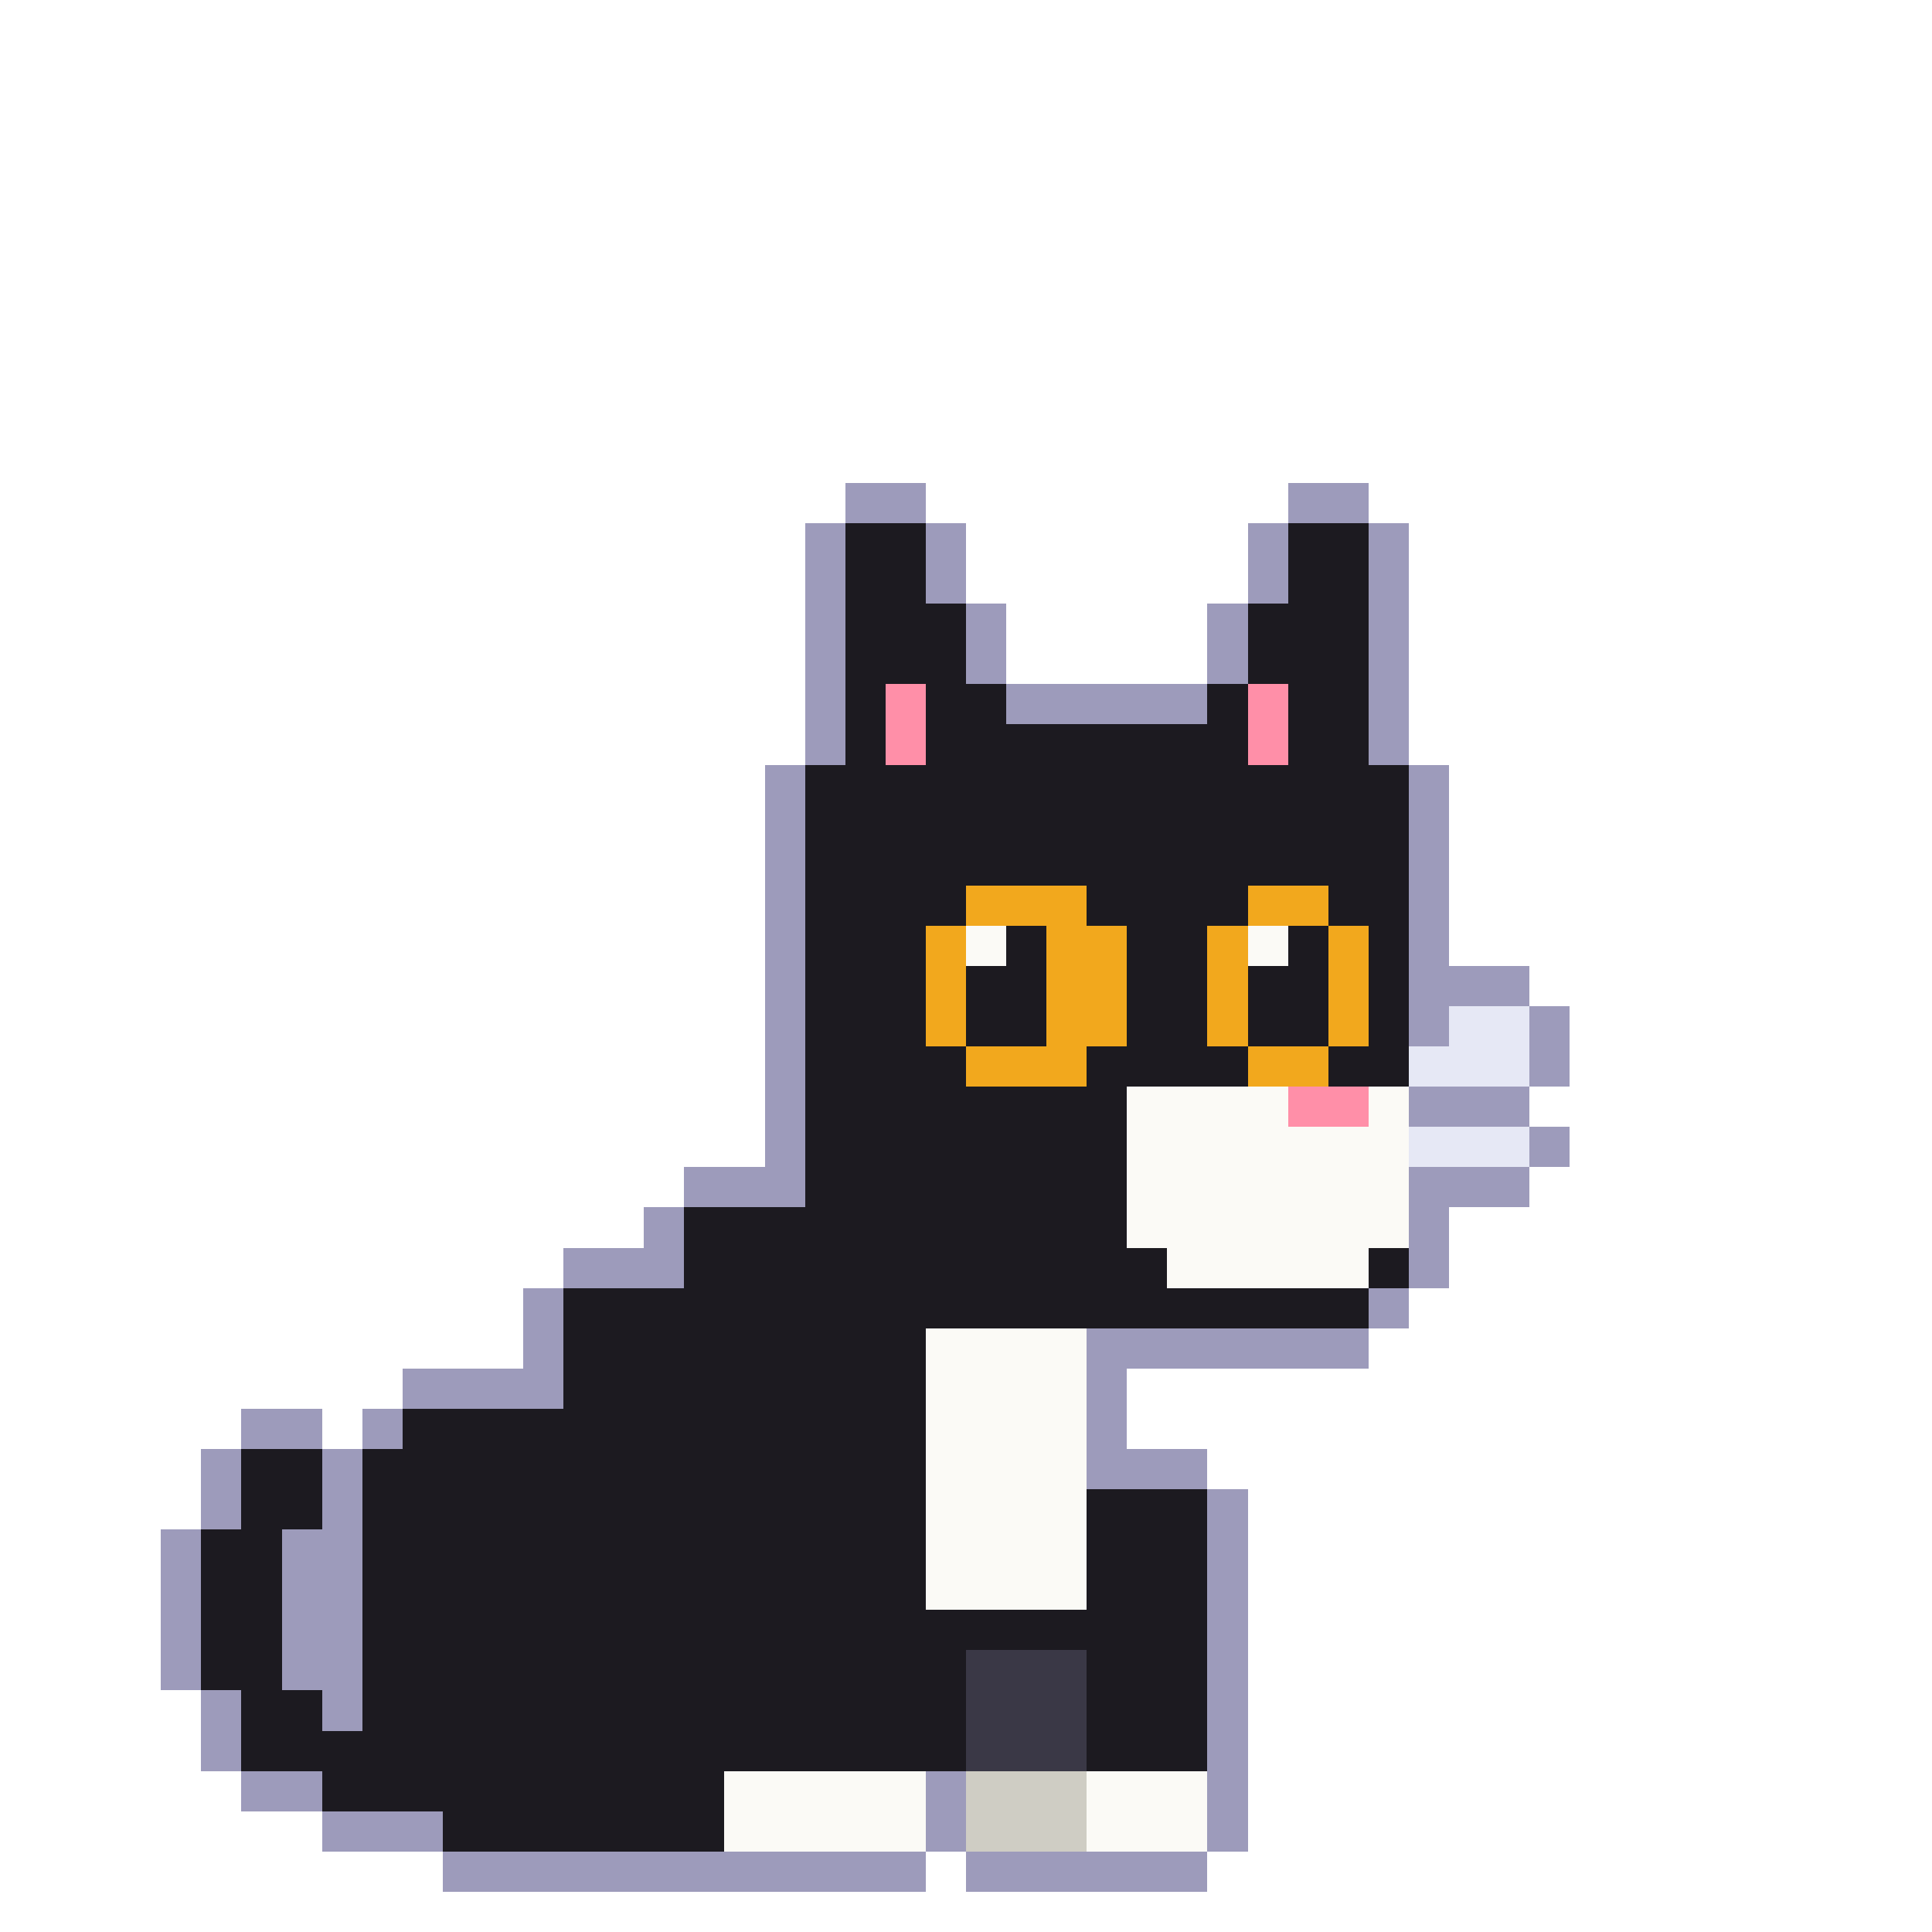
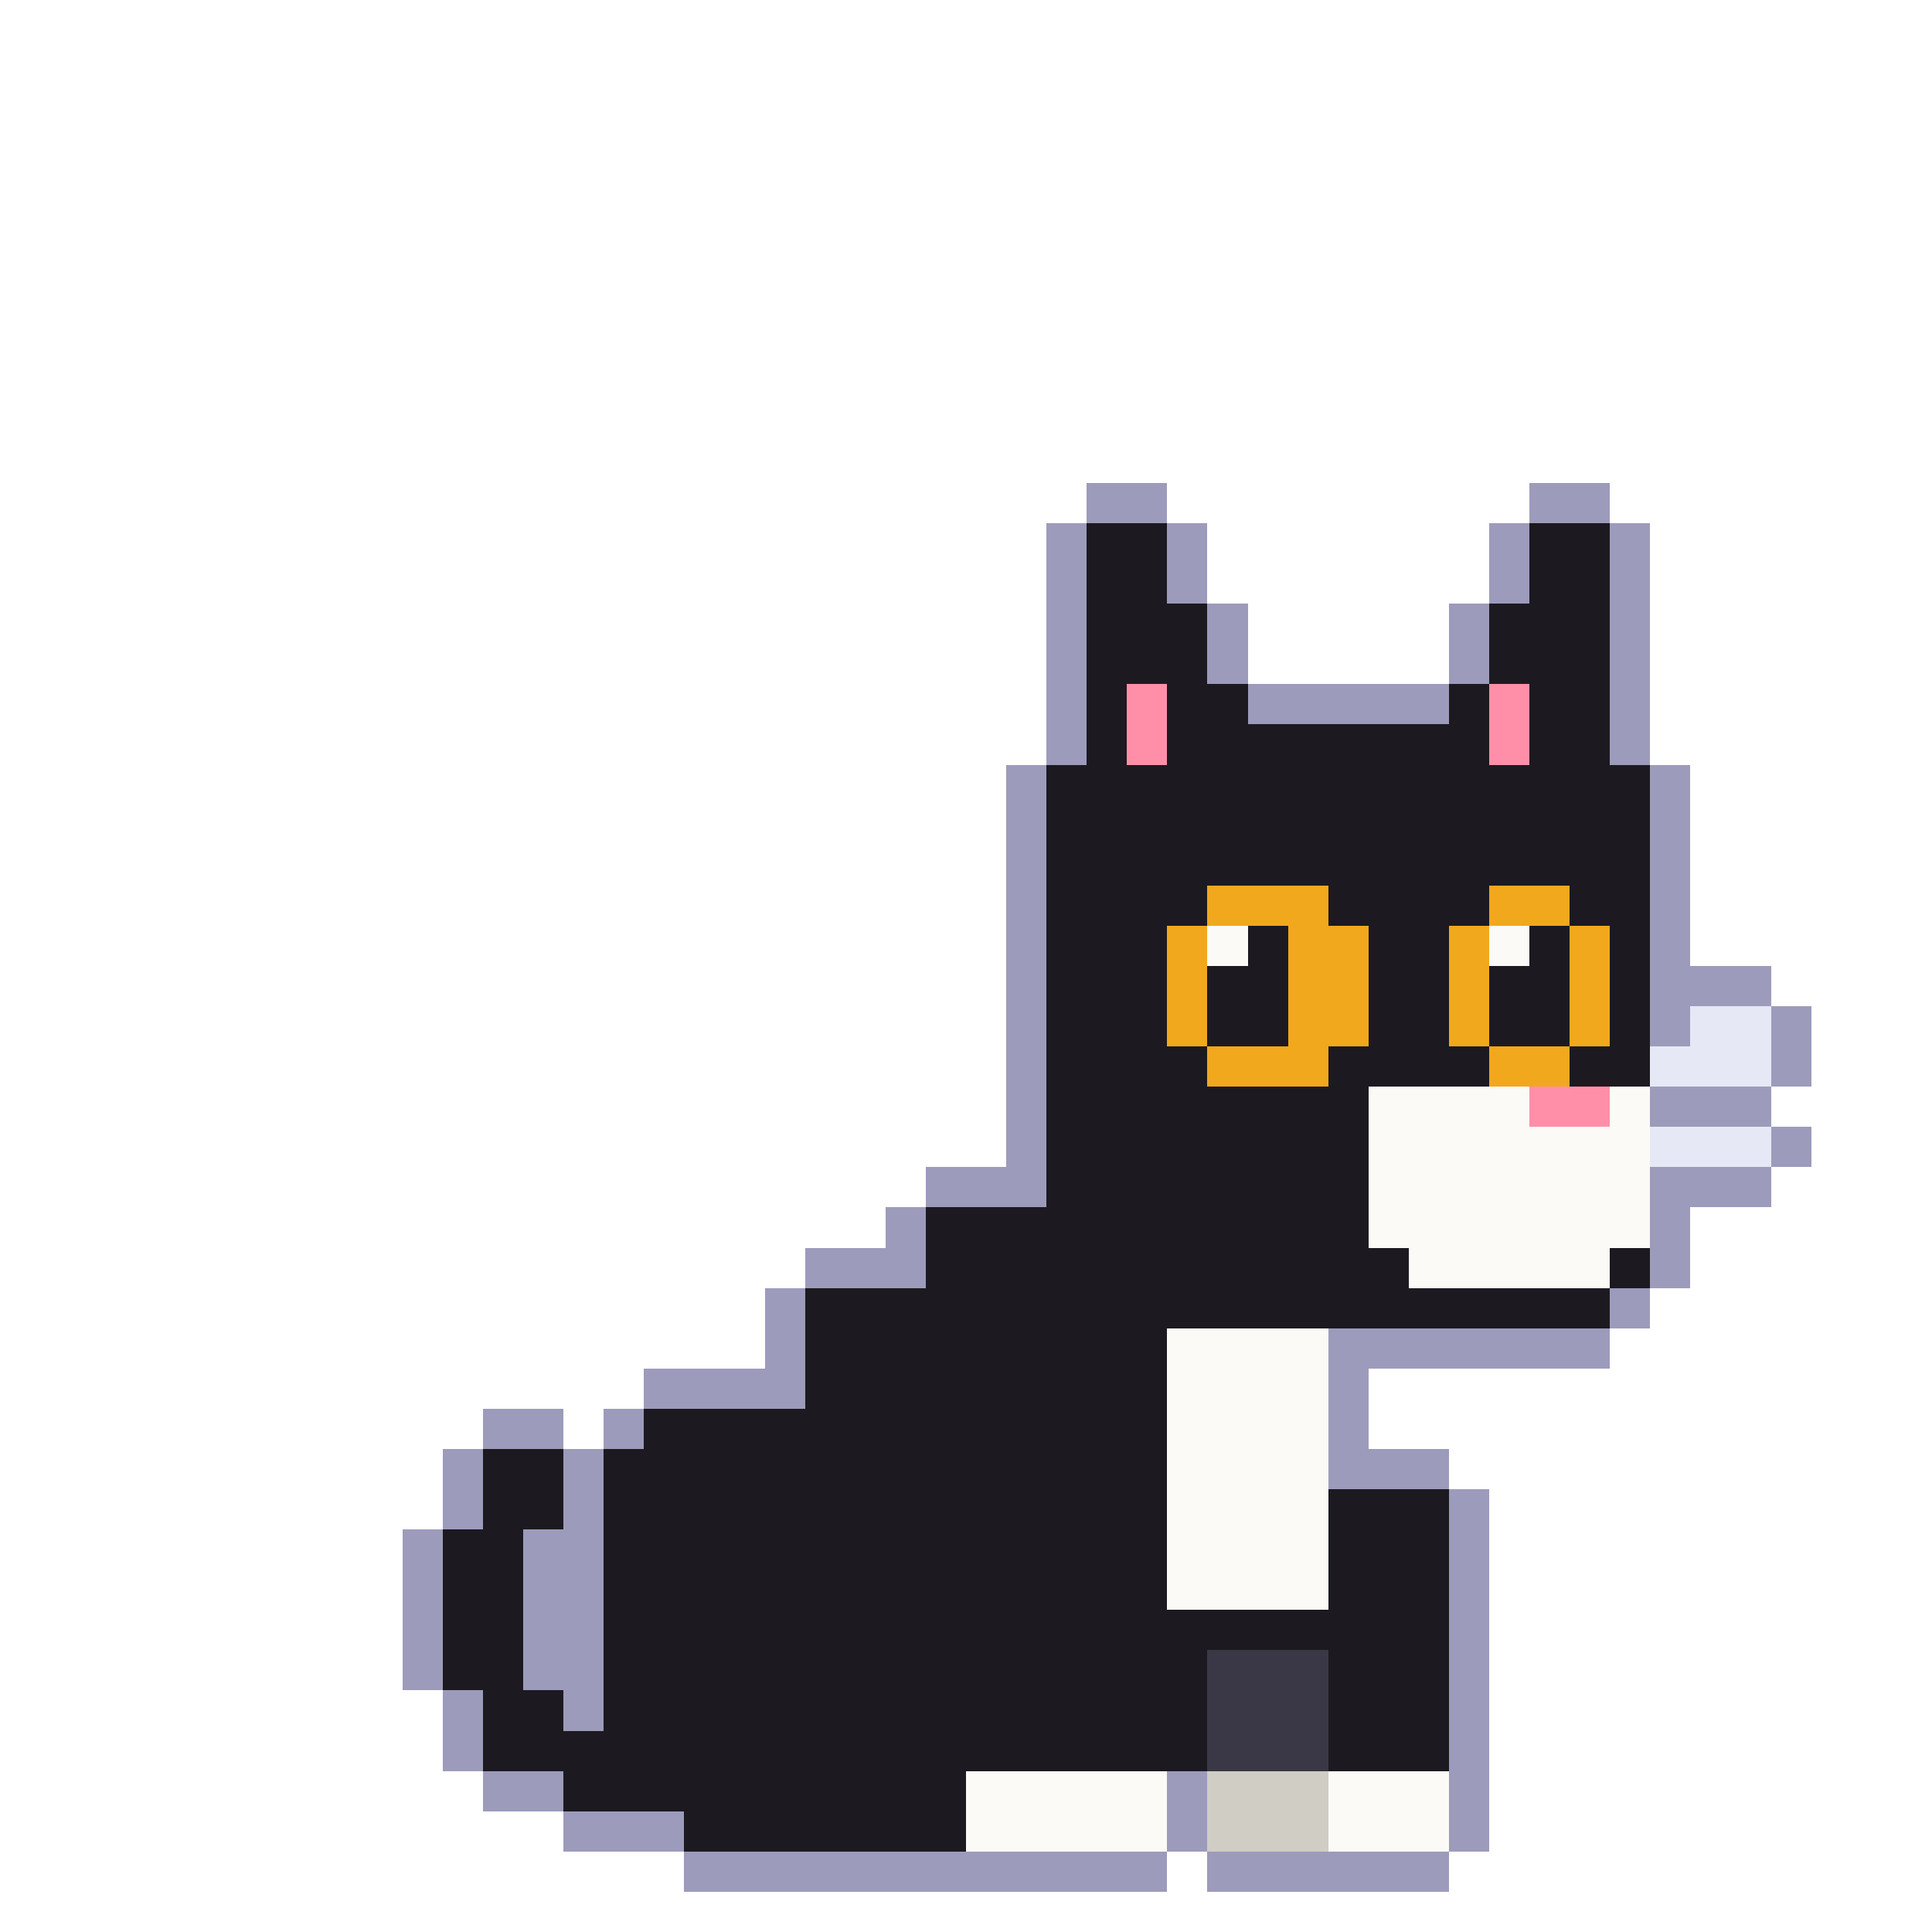
<svg xmlns="http://www.w3.org/2000/svg" viewBox="0 -19 48 48" shape-rendering="crispEdges">
  <style>g{visibility:hidden;animation:2880ms step-end infinite}.f0{visibility:visible}@keyframes f0{0%{visibility:visible}4.167%{visibility:hidden}12.5%{visibility:visible}20.833%{visibility:hidden}29.167%{visibility:visible}37.5%{visibility:hidden}50%{visibility:visible}54.167%{visibility:hidden}62.5%{visibility:visible}70.833%{visibility:hidden}79.167%{visibility:visible}87.5%{visibility:hidden}}.f0{animation-name:f0}@keyframes f1{0%{visibility:hidden}4.167%{visibility:visible}12.5%{visibility:hidden}20.833%{visibility:visible}29.167%{visibility:hidden}37.5%{visibility:visible}45.833%{visibility:hidden}54.167%{visibility:visible}62.5%{visibility:hidden}70.833%{visibility:visible}79.167%{visibility:hidden}87.5%{visibility:visible}95.833%{visibility:hidden}}.f1{animation-name:f1}@keyframes f2{0%{visibility:hidden}45.833%{visibility:visible}50%{visibility:hidden}95.833%{visibility:visible}}.f2{animation-name:f2}@media (prefers-reduced-motion:reduce){g{animation:none}}</style>
  <g class="f0">
-     <path fill="#9d9bbb" d="M21 -7h2v1h-2zM32 -7h2v1h-2zM20 -6h1v1h-1zM23 -6h1v1h-1zM31 -6h1v1h-1zM34 -6h1v1h-1zM20 -5h1v1h-1zM23 -5h1v1h-1zM31 -5h1v1h-1zM34 -5h1v1h-1zM20 -4h1v1h-1zM24 -4h1v1h-1zM30 -4h1v1h-1zM34 -4h1v1h-1zM20 -3h1v1h-1zM24 -3h1v1h-1zM30 -3h1v1h-1zM34 -3h1v1h-1zM20 -2h1v1h-1zM25 -2h5v1h-5zM34 -2h1v1h-1zM20 -1h1v1h-1zM34 -1h1v1h-1zM19 0h1v1h-1zM35 0h1v1h-1zM19 1h1v1h-1zM35 1h1v1h-1zM19 2h1v1h-1zM35 2h1v1h-1zM19 3h1v1h-1zM35 3h1v1h-1zM19 4h1v1h-1zM35 4h1v1h-1zM19 5h1v1h-1zM35 5h3v1h-3zM19 6h1v1h-1zM35 6h1v1h-1zM38 6h1v1h-1zM19 7h1v1h-1zM38 7h1v1h-1zM19 8h1v1h-1zM35 8h3v1h-3zM19 9h1v1h-1zM38 9h1v1h-1zM17 10h3v1h-3zM35 10h3v1h-3zM16 11h1v1h-1zM35 11h1v1h-1zM14 12h3v1h-3zM35 12h1v1h-1zM13 13h1v1h-1zM34 13h1v1h-1zM13 14h1v1h-1zM27 14h7v1h-7zM10 15h4v1h-4zM27 15h1v1h-1zM6 16h2v1h-2zM9 16h1v1h-1zM27 16h1v1h-1zM5 17h1v1h-1zM8 17h1v1h-1zM27 17h3v1h-3zM5 18h1v1h-1zM8 18h1v1h-1zM30 18h1v1h-1zM4 19h1v1h-1zM7 19h2v1h-2zM30 19h1v1h-1zM4 20h1v1h-1zM7 20h2v1h-2zM30 20h1v1h-1zM4 21h1v1h-1zM7 21h2v1h-2zM30 21h1v1h-1zM4 22h1v1h-1zM7 22h2v1h-2zM30 22h1v1h-1zM5 23h1v1h-1zM8 23h1v1h-1zM30 23h1v1h-1zM5 24h1v1h-1zM30 24h1v1h-1zM6 25h2v1h-2zM23 25h1v1h-1zM30 25h1v1h-1zM8 26h3v1h-3zM23 26h1v1h-1zM30 26h1v1h-1zM11 27h12v1h-12zM24 27h6v1h-6z" />
-     <path fill="#1c1a20" d="M21 -6h2v1h-2zM32 -6h2v1h-2zM21 -5h2v1h-2zM32 -5h2v1h-2zM21 -4h3v1h-3zM31 -4h3v1h-3zM21 -3h3v1h-3zM31 -3h3v1h-3zM21 -2h1v1h-1zM23 -2h2v1h-2zM30 -2h1v1h-1zM32 -2h2v1h-2zM21 -1h1v1h-1zM23 -1h8v1h-8zM32 -1h2v1h-2zM20 0h15v1h-15zM20 1h15v1h-15zM20 2h15v1h-15zM20 3h4v1h-4zM27 3h4v1h-4zM33 3h2v1h-2zM20 4h3v1h-3zM25 4h1v1h-1zM28 4h2v1h-2zM32 4h1v1h-1zM34 4h1v1h-1zM20 5h3v1h-3zM24 5h2v1h-2zM28 5h2v1h-2zM31 5h2v1h-2zM34 5h1v1h-1zM20 6h3v1h-3zM24 6h2v1h-2zM28 6h2v1h-2zM31 6h2v1h-2zM34 6h1v1h-1zM20 7h4v1h-4zM27 7h4v1h-4zM33 7h2v1h-2zM20 8h8v1h-8zM20 9h8v1h-8zM20 10h8v1h-8zM17 11h11v1h-11zM17 12h12v1h-12zM34 12h1v1h-1zM14 13h20v1h-20zM14 14h9v1h-9zM14 15h9v1h-9zM10 16h13v1h-13zM6 17h2v1h-2zM9 17h14v1h-14zM6 18h2v1h-2zM9 18h14v1h-14zM27 18h3v1h-3zM5 19h2v1h-2zM9 19h14v1h-14zM27 19h3v1h-3zM5 20h2v1h-2zM9 20h14v1h-14zM27 20h3v1h-3zM5 21h2v1h-2zM9 21h21v1h-21zM5 22h2v1h-2zM9 22h15v1h-15zM27 22h3v1h-3zM6 23h2v1h-2zM9 23h15v1h-15zM27 23h3v1h-3zM6 24h18v1h-18zM27 24h3v1h-3zM8 25h10v1h-10zM11 26h7v1h-7z" />
-     <path fill="#ff8fa8" d="M22 -2h1v1h-1zM31 -2h1v1h-1zM22 -1h1v1h-1zM31 -1h1v1h-1zM32 8h2v1h-2z" />
-     <path fill="#f2a81d" d="M24 3h3v1h-3zM31 3h2v1h-2zM23 4h1v1h-1zM26 4h2v1h-2zM30 4h1v1h-1zM33 4h1v1h-1zM23 5h1v1h-1zM26 5h2v1h-2zM30 5h1v1h-1zM33 5h1v1h-1zM23 6h1v1h-1zM26 6h2v1h-2zM30 6h1v1h-1zM33 6h1v1h-1zM24 7h3v1h-3zM31 7h2v1h-2z" />
-     <path fill="#fbfaf6" d="M24 4h1v1h-1zM31 4h1v1h-1zM28 8h4v1h-4zM34 8h1v1h-1zM28 9h7v1h-7zM28 10h7v1h-7zM28 11h7v1h-7zM29 12h5v1h-5zM23 14h4v1h-4zM23 15h4v1h-4zM23 16h4v1h-4zM23 17h4v1h-4zM23 18h4v1h-4zM23 19h4v1h-4zM23 20h4v1h-4zM18 25h5v1h-5zM27 25h3v1h-3zM18 26h5v1h-5zM27 26h3v1h-3z" />
-     <path fill="#e6e8f5" d="M36 6h2v1h-2zM35 7h3v1h-3zM35 9h3v1h-3z" />
-     <path fill="#3a3846" d="M24 22h3v1h-3zM24 23h3v1h-3zM24 24h3v1h-3z" />
-     <path fill="#cfcdc4" d="M24 25h3v1h-3zM24 26h3v1h-3z" />
+     <path fill="#9d9bbb" d="M27 -7h2v1h-2zM38 -7h2v1h-2zM26 -6h1v1h-1zM29 -6h1v1h-1zM37 -6h1v1h-1zM40 -6h1v1h-1zM26 -5h1v1h-1zM29 -5h1v1h-1zM37 -5h1v1h-1zM40 -5h1v1h-1zM26 -4h1v1h-1zM30 -4h1v1h-1zM36 -4h1v1h-1zM40 -4h1v1h-1zM26 -3h1v1h-1zM30 -3h1v1h-1zM36 -3h1v1h-1zM40 -3h1v1h-1zM26 -2h1v1h-1zM31 -2h5v1h-5zM40 -2h1v1h-1zM26 -1h1v1h-1zM40 -1h1v1h-1zM25 0h1v1h-1zM41 0h1v1h-1zM25 1h1v1h-1zM41 1h1v1h-1zM25 2h1v1h-1zM41 2h1v1h-1zM25 3h1v1h-1zM41 3h1v1h-1zM25 4h1v1h-1zM41 4h1v1h-1zM25 5h1v1h-1zM41 5h3v1h-3zM25 6h1v1h-1zM41 6h1v1h-1zM44 6h1v1h-1zM25 7h1v1h-1zM44 7h1v1h-1zM25 8h1v1h-1zM41 8h3v1h-3zM25 9h1v1h-1zM44 9h1v1h-1zM23 10h3v1h-3zM41 10h3v1h-3zM22 11h1v1h-1zM41 11h1v1h-1zM20 12h3v1h-3zM41 12h1v1h-1zM19 13h1v1h-1zM40 13h1v1h-1zM19 14h1v1h-1zM33 14h7v1h-7zM16 15h4v1h-4zM33 15h1v1h-1zM12 16h2v1h-2zM15 16h1v1h-1zM33 16h1v1h-1zM11 17h1v1h-1zM14 17h1v1h-1zM33 17h3v1h-3zM11 18h1v1h-1zM14 18h1v1h-1zM36 18h1v1h-1zM10 19h1v1h-1zM13 19h2v1h-2zM36 19h1v1h-1zM10 20h1v1h-1zM13 20h2v1h-2zM36 20h1v1h-1zM10 21h1v1h-1zM13 21h2v1h-2zM36 21h1v1h-1zM10 22h1v1h-1zM13 22h2v1h-2zM36 22h1v1h-1zM11 23h1v1h-1zM14 23h1v1h-1zM36 23h1v1h-1zM11 24h1v1h-1zM36 24h1v1h-1zM12 25h2v1h-2zM29 25h1v1h-1zM36 25h1v1h-1zM14 26h3v1h-3zM29 26h1v1h-1zM36 26h1v1h-1zM17 27h12v1h-12zM30 27h6v1h-6z" />
+     <path fill="#1c1a20" d="M27 -6h2v1h-2zM38 -6h2v1h-2zM27 -5h2v1h-2zM38 -5h2v1h-2zM27 -4h3v1h-3zM37 -4h3v1h-3zM27 -3h3v1h-3zM37 -3h3v1h-3zM27 -2h1v1h-1zM29 -2h2v1h-2zM36 -2h1v1h-1zM38 -2h2v1h-2zM27 -1h1v1h-1zM29 -1h8v1h-8zM38 -1h2v1h-2zM26 0h15v1h-15zM26 1h15v1h-15zM26 2h15v1h-15zM26 3h4v1h-4zM33 3h4v1h-4zM39 3h2v1h-2zM26 4h3v1h-3zM31 4h1v1h-1zM34 4h2v1h-2zM38 4h1v1h-1zM40 4h1v1h-1zM26 5h3v1h-3zM30 5h2v1h-2zM34 5h2v1h-2zM37 5h2v1h-2zM40 5h1v1h-1zM26 6h3v1h-3zM30 6h2v1h-2zM34 6h2v1h-2zM37 6h2v1h-2zM40 6h1v1h-1zM26 7h4v1h-4zM33 7h4v1h-4zM39 7h2v1h-2zM26 8h8v1h-8zM26 9h8v1h-8zM26 10h8v1h-8zM23 11h11v1h-11zM23 12h12v1h-12zM40 12h1v1h-1zM20 13h20v1h-20zM20 14h9v1h-9zM20 15h9v1h-9zM16 16h13v1h-13zM12 17h2v1h-2zM15 17h14v1h-14zM12 18h2v1h-2zM15 18h14v1h-14zM33 18h3v1h-3zM11 19h2v1h-2zM15 19h14v1h-14zM33 19h3v1h-3zM11 20h2v1h-2zM15 20h14v1h-14zM33 20h3v1h-3zM11 21h2v1h-2zM15 21h21v1h-21zM11 22h2v1h-2zM15 22h15v1h-15zM33 22h3v1h-3zM12 23h2v1h-2zM15 23h15v1h-15zM33 23h3v1h-3zM12 24h18v1h-18zM33 24h3v1h-3zM14 25h10v1h-10zM17 26h7v1h-7z" />
+     <path fill="#ff8fa8" d="M28 -2h1v1h-1zM37 -2h1v1h-1zM28 -1h1v1h-1zM37 -1h1v1h-1zM38 8h2v1h-2z" />
+     <path fill="#f2a81d" d="M30 3h3v1h-3zM37 3h2v1h-2zM29 4h1v1h-1zM32 4h2v1h-2zM36 4h1v1h-1zM39 4h1v1h-1zM29 5h1v1h-1zM32 5h2v1h-2zM36 5h1v1h-1zM39 5h1v1h-1zM29 6h1v1h-1zM32 6h2v1h-2zM36 6h1v1h-1zM39 6h1v1h-1zM30 7h3v1h-3zM37 7h2v1h-2z" />
+     <path fill="#fbfaf6" d="M30 4h1v1h-1zM37 4h1v1h-1zM34 8h4v1h-4zM40 8h1v1h-1zM34 9h7v1h-7zM34 10h7v1h-7zM34 11h7v1h-7zM35 12h5v1h-5zM29 14h4v1h-4zM29 15h4v1h-4zM29 16h4v1h-4zM29 17h4v1h-4zM29 18h4v1h-4zM29 19h4v1h-4zM29 20h4v1h-4zM24 25h5v1h-5zM33 25h3v1h-3zM24 26h5v1h-5zM33 26h3v1h-3z" />
+     <path fill="#e6e8f5" d="M42 6h2v1h-2zM41 7h3v1h-3zM41 9h3v1h-3z" />
+     <path fill="#3a3846" d="M30 22h3v1h-3zM30 23h3v1h-3zM30 24h3v1h-3z" />
+     <path fill="#cfcdc4" d="M30 25h3v1h-3zM30 26h3v1h-3z" />
  </g>
  <g class="f1">
-     <path fill="#9d9bbb" d="M21 -7h2v1h-2zM32 -7h2v1h-2zM20 -6h1v1h-1zM23 -6h1v1h-1zM31 -6h1v1h-1zM34 -6h1v1h-1zM20 -5h1v1h-1zM23 -5h1v1h-1zM31 -5h1v1h-1zM34 -5h1v1h-1zM20 -4h1v1h-1zM24 -4h1v1h-1zM30 -4h1v1h-1zM34 -4h1v1h-1zM20 -3h1v1h-1zM24 -3h1v1h-1zM30 -3h1v1h-1zM34 -3h1v1h-1zM20 -2h1v1h-1zM25 -2h5v1h-5zM34 -2h1v1h-1zM20 -1h1v1h-1zM34 -1h1v1h-1zM19 0h1v1h-1zM35 0h1v1h-1zM19 1h1v1h-1zM35 1h1v1h-1zM19 2h1v1h-1zM35 2h1v1h-1zM19 3h1v1h-1zM35 3h1v1h-1zM19 4h1v1h-1zM35 4h1v1h-1zM19 5h1v1h-1zM35 5h3v1h-3zM19 6h1v1h-1zM35 6h1v1h-1zM38 6h1v1h-1zM19 7h1v1h-1zM38 7h1v1h-1zM19 8h1v1h-1zM35 8h3v1h-3zM19 9h1v1h-1zM38 9h1v1h-1zM17 10h3v1h-3zM35 10h3v1h-3zM16 11h1v1h-1zM35 11h1v1h-1zM14 12h3v1h-3zM35 12h1v1h-1zM13 13h1v1h-1zM34 13h1v1h-1zM13 14h1v1h-1zM27 14h7v1h-7zM10 15h4v1h-4zM27 15h1v1h-1zM7 16h3v1h-3zM27 16h1v1h-1zM6 17h1v1h-1zM27 17h3v1h-3zM5 18h2v1h-2zM30 18h1v1h-1zM4 19h1v1h-1zM7 19h2v1h-2zM30 19h1v1h-1zM4 20h1v1h-1zM7 20h2v1h-2zM30 20h1v1h-1zM4 21h1v1h-1zM7 21h2v1h-2zM30 21h1v1h-1zM4 22h1v1h-1zM7 22h2v1h-2zM30 22h1v1h-1zM5 23h1v1h-1zM8 23h1v1h-1zM30 23h1v1h-1zM5 24h1v1h-1zM30 24h1v1h-1zM6 25h2v1h-2zM23 25h1v1h-1zM30 25h1v1h-1zM8 26h3v1h-3zM23 26h1v1h-1zM30 26h1v1h-1zM11 27h12v1h-12zM24 27h6v1h-6z" />
-     <path fill="#1c1a20" d="M21 -6h2v1h-2zM32 -6h2v1h-2zM21 -5h2v1h-2zM32 -5h2v1h-2zM21 -4h3v1h-3zM31 -4h3v1h-3zM21 -3h3v1h-3zM31 -3h3v1h-3zM21 -2h1v1h-1zM23 -2h2v1h-2zM30 -2h1v1h-1zM32 -2h2v1h-2zM21 -1h1v1h-1zM23 -1h8v1h-8zM32 -1h2v1h-2zM20 0h15v1h-15zM20 1h15v1h-15zM20 2h15v1h-15zM20 3h4v1h-4zM27 3h4v1h-4zM33 3h2v1h-2zM20 4h3v1h-3zM25 4h1v1h-1zM28 4h2v1h-2zM32 4h1v1h-1zM34 4h1v1h-1zM20 5h3v1h-3zM24 5h2v1h-2zM28 5h2v1h-2zM31 5h2v1h-2zM34 5h1v1h-1zM20 6h3v1h-3zM24 6h2v1h-2zM28 6h2v1h-2zM31 6h2v1h-2zM34 6h1v1h-1zM20 7h4v1h-4zM27 7h4v1h-4zM33 7h2v1h-2zM20 8h8v1h-8zM20 9h8v1h-8zM20 10h8v1h-8zM17 11h11v1h-11zM17 12h12v1h-12zM34 12h1v1h-1zM14 13h20v1h-20zM14 14h9v1h-9zM14 15h9v1h-9zM10 16h13v1h-13zM7 17h16v1h-16zM7 18h16v1h-16zM27 18h3v1h-3zM5 19h2v1h-2zM9 19h14v1h-14zM27 19h3v1h-3zM5 20h2v1h-2zM9 20h14v1h-14zM27 20h3v1h-3zM5 21h2v1h-2zM9 21h21v1h-21zM5 22h2v1h-2zM9 22h15v1h-15zM27 22h3v1h-3zM6 23h2v1h-2zM9 23h15v1h-15zM27 23h3v1h-3zM6 24h18v1h-18zM27 24h3v1h-3zM8 25h10v1h-10zM11 26h7v1h-7z" />
-     <path fill="#ff8fa8" d="M22 -2h1v1h-1zM31 -2h1v1h-1zM22 -1h1v1h-1zM31 -1h1v1h-1zM32 8h2v1h-2z" />
-     <path fill="#f2a81d" d="M24 3h3v1h-3zM31 3h2v1h-2zM23 4h1v1h-1zM26 4h2v1h-2zM30 4h1v1h-1zM33 4h1v1h-1zM23 5h1v1h-1zM26 5h2v1h-2zM30 5h1v1h-1zM33 5h1v1h-1zM23 6h1v1h-1zM26 6h2v1h-2zM30 6h1v1h-1zM33 6h1v1h-1zM24 7h3v1h-3zM31 7h2v1h-2z" />
-     <path fill="#fbfaf6" d="M24 4h1v1h-1zM31 4h1v1h-1zM28 8h4v1h-4zM34 8h1v1h-1zM28 9h7v1h-7zM28 10h7v1h-7zM28 11h7v1h-7zM29 12h5v1h-5zM23 14h4v1h-4zM23 15h4v1h-4zM23 16h4v1h-4zM23 17h4v1h-4zM23 18h4v1h-4zM23 19h4v1h-4zM23 20h4v1h-4zM18 25h5v1h-5zM27 25h3v1h-3zM18 26h5v1h-5zM27 26h3v1h-3z" />
-     <path fill="#e6e8f5" d="M36 6h2v1h-2zM35 7h3v1h-3zM35 9h3v1h-3z" />
-     <path fill="#3a3846" d="M24 22h3v1h-3zM24 23h3v1h-3zM24 24h3v1h-3z" />
-     <path fill="#cfcdc4" d="M24 25h3v1h-3zM24 26h3v1h-3z" />
+     <path fill="#9d9bbb" d="M27 -7h2v1h-2zM38 -7h2v1h-2zM26 -6h1v1h-1zM29 -6h1v1h-1zM37 -6h1v1h-1zM40 -6h1v1h-1zM26 -5h1v1h-1zM29 -5h1v1h-1zM37 -5h1v1h-1zM40 -5h1v1h-1zM26 -4h1v1h-1zM30 -4h1v1h-1zM36 -4h1v1h-1zM40 -4h1v1h-1zM26 -3h1v1h-1zM30 -3h1v1h-1zM36 -3h1v1h-1zM40 -3h1v1h-1zM26 -2h1v1h-1zM31 -2h5v1h-5zM40 -2h1v1h-1zM26 -1h1v1h-1zM40 -1h1v1h-1zM25 0h1v1h-1zM41 0h1v1h-1zM25 1h1v1h-1zM41 1h1v1h-1zM25 2h1v1h-1zM41 2h1v1h-1zM25 3h1v1h-1zM41 3h1v1h-1zM25 4h1v1h-1zM41 4h1v1h-1zM25 5h1v1h-1zM41 5h3v1h-3zM25 6h1v1h-1zM41 6h1v1h-1zM44 6h1v1h-1zM25 7h1v1h-1zM44 7h1v1h-1zM25 8h1v1h-1zM41 8h3v1h-3zM25 9h1v1h-1zM44 9h1v1h-1zM23 10h3v1h-3zM41 10h3v1h-3zM22 11h1v1h-1zM41 11h1v1h-1zM20 12h3v1h-3zM41 12h1v1h-1zM19 13h1v1h-1zM40 13h1v1h-1zM19 14h1v1h-1zM33 14h7v1h-7zM16 15h4v1h-4zM33 15h1v1h-1zM13 16h3v1h-3zM33 16h1v1h-1zM12 17h1v1h-1zM33 17h3v1h-3zM11 18h2v1h-2zM36 18h1v1h-1zM10 19h1v1h-1zM13 19h2v1h-2zM36 19h1v1h-1zM10 20h1v1h-1zM13 20h2v1h-2zM36 20h1v1h-1zM10 21h1v1h-1zM13 21h2v1h-2zM36 21h1v1h-1zM10 22h1v1h-1zM13 22h2v1h-2zM36 22h1v1h-1zM11 23h1v1h-1zM14 23h1v1h-1zM36 23h1v1h-1zM11 24h1v1h-1zM36 24h1v1h-1zM12 25h2v1h-2zM29 25h1v1h-1zM36 25h1v1h-1zM14 26h3v1h-3zM29 26h1v1h-1zM36 26h1v1h-1zM17 27h12v1h-12zM30 27h6v1h-6z" />
+     <path fill="#1c1a20" d="M27 -6h2v1h-2zM38 -6h2v1h-2zM27 -5h2v1h-2zM38 -5h2v1h-2zM27 -4h3v1h-3zM37 -4h3v1h-3zM27 -3h3v1h-3zM37 -3h3v1h-3zM27 -2h1v1h-1zM29 -2h2v1h-2zM36 -2h1v1h-1zM38 -2h2v1h-2zM27 -1h1v1h-1zM29 -1h8v1h-8zM38 -1h2v1h-2zM26 0h15v1h-15zM26 1h15v1h-15zM26 2h15v1h-15zM26 3h4v1h-4zM33 3h4v1h-4zM39 3h2v1h-2zM26 4h3v1h-3zM31 4h1v1h-1zM34 4h2v1h-2zM38 4h1v1h-1zM40 4h1v1h-1zM26 5h3v1h-3zM30 5h2v1h-2zM34 5h2v1h-2zM37 5h2v1h-2zM40 5h1v1h-1zM26 6h3v1h-3zM30 6h2v1h-2zM34 6h2v1h-2zM37 6h2v1h-2zM40 6h1v1h-1zM26 7h4v1h-4zM33 7h4v1h-4zM39 7h2v1h-2zM26 8h8v1h-8zM26 9h8v1h-8zM26 10h8v1h-8zM23 11h11v1h-11zM23 12h12v1h-12zM40 12h1v1h-1zM20 13h20v1h-20zM20 14h9v1h-9zM20 15h9v1h-9zM16 16h13v1h-13zM13 17h16v1h-16zM13 18h16v1h-16zM33 18h3v1h-3zM11 19h2v1h-2zM15 19h14v1h-14zM33 19h3v1h-3zM11 20h2v1h-2zM15 20h14v1h-14zM33 20h3v1h-3zM11 21h2v1h-2zM15 21h21v1h-21zM11 22h2v1h-2zM15 22h15v1h-15zM33 22h3v1h-3zM12 23h2v1h-2zM15 23h15v1h-15zM33 23h3v1h-3zM12 24h18v1h-18zM33 24h3v1h-3zM14 25h10v1h-10zM17 26h7v1h-7z" />
+     <path fill="#ff8fa8" d="M28 -2h1v1h-1zM37 -2h1v1h-1zM28 -1h1v1h-1zM37 -1h1v1h-1zM38 8h2v1h-2z" />
+     <path fill="#f2a81d" d="M30 3h3v1h-3zM37 3h2v1h-2zM29 4h1v1h-1zM32 4h2v1h-2zM36 4h1v1h-1zM39 4h1v1h-1zM29 5h1v1h-1zM32 5h2v1h-2zM36 5h1v1h-1zM39 5h1v1h-1zM29 6h1v1h-1zM32 6h2v1h-2zM36 6h1v1h-1zM39 6h1v1h-1zM30 7h3v1h-3zM37 7h2v1h-2z" />
+     <path fill="#fbfaf6" d="M30 4h1v1h-1zM37 4h1v1h-1zM34 8h4v1h-4zM40 8h1v1h-1zM34 9h7v1h-7zM34 10h7v1h-7zM34 11h7v1h-7zM35 12h5v1h-5zM29 14h4v1h-4zM29 15h4v1h-4zM29 16h4v1h-4zM29 17h4v1h-4zM29 18h4v1h-4zM29 19h4v1h-4zM29 20h4v1h-4zM24 25h5v1h-5zM33 25h3v1h-3zM24 26h5v1h-5zM33 26h3v1h-3z" />
+     <path fill="#e6e8f5" d="M42 6h2v1h-2zM41 7h3v1h-3zM41 9h3v1h-3z" />
+     <path fill="#3a3846" d="M30 22h3v1h-3zM30 23h3v1h-3zM30 24h3v1h-3z" />
+     <path fill="#cfcdc4" d="M30 25h3v1h-3zM30 26h3v1h-3z" />
  </g>
  <g class="f2">
-     <path fill="#9d9bbb" d="M21 -7h2v1h-2zM32 -7h2v1h-2zM20 -6h1v1h-1zM23 -6h1v1h-1zM31 -6h1v1h-1zM34 -6h1v1h-1zM20 -5h1v1h-1zM23 -5h1v1h-1zM31 -5h1v1h-1zM34 -5h1v1h-1zM20 -4h1v1h-1zM24 -4h1v1h-1zM30 -4h1v1h-1zM34 -4h1v1h-1zM20 -3h1v1h-1zM24 -3h1v1h-1zM30 -3h1v1h-1zM34 -3h1v1h-1zM20 -2h1v1h-1zM25 -2h5v1h-5zM34 -2h1v1h-1zM20 -1h1v1h-1zM34 -1h1v1h-1zM19 0h1v1h-1zM35 0h1v1h-1zM19 1h1v1h-1zM35 1h1v1h-1zM19 2h1v1h-1zM35 2h1v1h-1zM19 3h1v1h-1zM35 3h1v1h-1zM19 4h1v1h-1zM35 4h1v1h-1zM19 5h1v1h-1zM35 5h3v1h-3zM19 6h1v1h-1zM35 6h1v1h-1zM38 6h1v1h-1zM19 7h1v1h-1zM38 7h1v1h-1zM19 8h1v1h-1zM35 8h3v1h-3zM19 9h1v1h-1zM38 9h1v1h-1zM17 10h3v1h-3zM35 10h3v1h-3zM16 11h1v1h-1zM35 11h1v1h-1zM14 12h3v1h-3zM35 12h1v1h-1zM13 13h1v1h-1zM34 13h1v1h-1zM13 14h1v1h-1zM27 14h7v1h-7zM10 15h4v1h-4zM27 15h1v1h-1zM6 16h2v1h-2zM9 16h1v1h-1zM27 16h1v1h-1zM5 17h1v1h-1zM8 17h1v1h-1zM27 17h3v1h-3zM5 18h1v1h-1zM8 18h1v1h-1zM30 18h1v1h-1zM4 19h1v1h-1zM7 19h2v1h-2zM30 19h1v1h-1zM4 20h1v1h-1zM7 20h2v1h-2zM30 20h1v1h-1zM4 21h1v1h-1zM7 21h2v1h-2zM30 21h1v1h-1zM4 22h1v1h-1zM7 22h2v1h-2zM30 22h1v1h-1zM5 23h1v1h-1zM8 23h1v1h-1zM30 23h1v1h-1zM5 24h1v1h-1zM30 24h1v1h-1zM6 25h2v1h-2zM23 25h1v1h-1zM30 25h1v1h-1zM8 26h3v1h-3zM23 26h1v1h-1zM30 26h1v1h-1zM11 27h12v1h-12zM24 27h6v1h-6z" />
-     <path fill="#1c1a20" d="M21 -6h2v1h-2zM32 -6h2v1h-2zM21 -5h2v1h-2zM32 -5h2v1h-2zM21 -4h3v1h-3zM31 -4h3v1h-3zM21 -3h3v1h-3zM31 -3h3v1h-3zM21 -2h1v1h-1zM23 -2h2v1h-2zM30 -2h1v1h-1zM32 -2h2v1h-2zM21 -1h1v1h-1zM23 -1h8v1h-8zM32 -1h2v1h-2zM20 0h15v1h-15zM20 1h15v1h-15zM20 2h15v1h-15zM20 3h15v1h-15zM20 4h3v1h-3zM24 4h3v1h-3zM28 4h2v1h-2zM31 4h2v1h-2zM34 4h1v1h-1zM20 5h4v1h-4zM25 5h1v1h-1zM27 5h4v1h-4zM33 5h2v1h-2zM20 6h5v1h-5zM26 6h9v1h-9zM20 7h15v1h-15zM20 8h8v1h-8zM20 9h8v1h-8zM20 10h8v1h-8zM17 11h11v1h-11zM17 12h12v1h-12zM34 12h1v1h-1zM14 13h20v1h-20zM14 14h9v1h-9zM14 15h9v1h-9zM10 16h13v1h-13zM6 17h2v1h-2zM9 17h14v1h-14zM6 18h2v1h-2zM9 18h14v1h-14zM27 18h3v1h-3zM5 19h2v1h-2zM9 19h14v1h-14zM27 19h3v1h-3zM5 20h2v1h-2zM9 20h14v1h-14zM27 20h3v1h-3zM5 21h2v1h-2zM9 21h21v1h-21zM5 22h2v1h-2zM9 22h15v1h-15zM27 22h3v1h-3zM6 23h2v1h-2zM9 23h15v1h-15zM27 23h3v1h-3zM6 24h18v1h-18zM27 24h3v1h-3zM8 25h10v1h-10zM11 26h7v1h-7z" />
-     <path fill="#ff8fa8" d="M22 -2h1v1h-1zM31 -2h1v1h-1zM22 -1h1v1h-1zM31 -1h1v1h-1zM32 8h2v1h-2z" />
-     <path fill="#f2a81d" d="M23 4h1v1h-1zM27 4h1v1h-1zM30 4h1v1h-1zM33 4h1v1h-1zM24 5h1v1h-1zM26 5h1v1h-1zM31 5h2v1h-2zM25 6h1v1h-1z" />
-     <path fill="#e6e8f5" d="M36 6h2v1h-2zM35 7h3v1h-3zM35 9h3v1h-3z" />
-     <path fill="#fbfaf6" d="M28 8h4v1h-4zM34 8h1v1h-1zM28 9h7v1h-7zM28 10h7v1h-7zM28 11h7v1h-7zM29 12h5v1h-5zM23 14h4v1h-4zM23 15h4v1h-4zM23 16h4v1h-4zM23 17h4v1h-4zM23 18h4v1h-4zM23 19h4v1h-4zM23 20h4v1h-4zM18 25h5v1h-5zM27 25h3v1h-3zM18 26h5v1h-5zM27 26h3v1h-3z" />
-     <path fill="#3a3846" d="M24 22h3v1h-3zM24 23h3v1h-3zM24 24h3v1h-3z" />
-     <path fill="#cfcdc4" d="M24 25h3v1h-3zM24 26h3v1h-3z" />
+     <path fill="#9d9bbb" d="M27 -7h2v1h-2zM38 -7h2v1h-2zM26 -6h1v1h-1zM29 -6h1v1h-1zM37 -6h1v1h-1zM40 -6h1v1h-1zM26 -5h1v1h-1zM29 -5h1v1h-1zM37 -5h1v1h-1zM40 -5h1v1h-1zM26 -4h1v1h-1zM30 -4h1v1h-1zM36 -4h1v1h-1zM40 -4h1v1h-1zM26 -3h1v1h-1zM30 -3h1v1h-1zM36 -3h1v1h-1zM40 -3h1v1h-1zM26 -2h1v1h-1zM31 -2h5v1h-5zM40 -2h1v1h-1zM26 -1h1v1h-1zM40 -1h1v1h-1zM25 0h1v1h-1zM41 0h1v1h-1zM25 1h1v1h-1zM41 1h1v1h-1zM25 2h1v1h-1zM41 2h1v1h-1zM25 3h1v1h-1zM41 3h1v1h-1zM25 4h1v1h-1zM41 4h1v1h-1zM25 5h1v1h-1zM41 5h3v1h-3zM25 6h1v1h-1zM41 6h1v1h-1zM44 6h1v1h-1zM25 7h1v1h-1zM44 7h1v1h-1zM25 8h1v1h-1zM41 8h3v1h-3zM25 9h1v1h-1zM44 9h1v1h-1zM23 10h3v1h-3zM41 10h3v1h-3zM22 11h1v1h-1zM41 11h1v1h-1zM20 12h3v1h-3zM41 12h1v1h-1zM19 13h1v1h-1zM40 13h1v1h-1zM19 14h1v1h-1zM33 14h7v1h-7zM16 15h4v1h-4zM33 15h1v1h-1zM12 16h2v1h-2zM15 16h1v1h-1zM33 16h1v1h-1zM11 17h1v1h-1zM14 17h1v1h-1zM33 17h3v1h-3zM11 18h1v1h-1zM14 18h1v1h-1zM36 18h1v1h-1zM10 19h1v1h-1zM13 19h2v1h-2zM36 19h1v1h-1zM10 20h1v1h-1zM13 20h2v1h-2zM36 20h1v1h-1zM10 21h1v1h-1zM13 21h2v1h-2zM36 21h1v1h-1zM10 22h1v1h-1zM13 22h2v1h-2zM36 22h1v1h-1zM11 23h1v1h-1zM14 23h1v1h-1zM36 23h1v1h-1zM11 24h1v1h-1zM36 24h1v1h-1zM12 25h2v1h-2zM29 25h1v1h-1zM36 25h1v1h-1zM14 26h3v1h-3zM29 26h1v1h-1zM36 26h1v1h-1zM17 27h12v1h-12zM30 27h6v1h-6z" />
+     <path fill="#1c1a20" d="M27 -6h2v1h-2zM38 -6h2v1h-2zM27 -5h2v1h-2zM38 -5h2v1h-2zM27 -4h3v1h-3zM37 -4h3v1h-3zM27 -3h3v1h-3zM37 -3h3v1h-3zM27 -2h1v1h-1zM29 -2h2v1h-2zM36 -2h1v1h-1zM38 -2h2v1h-2zM27 -1h1v1h-1zM29 -1h8v1h-8zM38 -1h2v1h-2zM26 0h15v1h-15zM26 1h15v1h-15zM26 2h15v1h-15zM26 3h15v1h-15zM26 4h3v1h-3zM30 4h3v1h-3zM34 4h2v1h-2zM37 4h2v1h-2zM40 4h1v1h-1zM26 5h4v1h-4zM31 5h1v1h-1zM33 5h4v1h-4zM39 5h2v1h-2zM26 6h5v1h-5zM32 6h9v1h-9zM26 7h15v1h-15zM26 8h8v1h-8zM26 9h8v1h-8zM26 10h8v1h-8zM23 11h11v1h-11zM23 12h12v1h-12zM40 12h1v1h-1zM20 13h20v1h-20zM20 14h9v1h-9zM20 15h9v1h-9zM16 16h13v1h-13zM12 17h2v1h-2zM15 17h14v1h-14zM12 18h2v1h-2zM15 18h14v1h-14zM33 18h3v1h-3zM11 19h2v1h-2zM15 19h14v1h-14zM33 19h3v1h-3zM11 20h2v1h-2zM15 20h14v1h-14zM33 20h3v1h-3zM11 21h2v1h-2zM15 21h21v1h-21zM11 22h2v1h-2zM15 22h15v1h-15zM33 22h3v1h-3zM12 23h2v1h-2zM15 23h15v1h-15zM33 23h3v1h-3zM12 24h18v1h-18zM33 24h3v1h-3zM14 25h10v1h-10zM17 26h7v1h-7z" />
+     <path fill="#ff8fa8" d="M28 -2h1v1h-1zM37 -2h1v1h-1zM28 -1h1v1h-1zM37 -1h1v1h-1zM38 8h2v1h-2z" />
+     <path fill="#f2a81d" d="M29 4h1v1h-1zM33 4h1v1h-1zM36 4h1v1h-1zM39 4h1v1h-1zM30 5h1v1h-1zM32 5h1v1h-1zM37 5h2v1h-2zM31 6h1v1h-1z" />
+     <path fill="#e6e8f5" d="M42 6h2v1h-2zM41 7h3v1h-3zM41 9h3v1h-3z" />
+     <path fill="#fbfaf6" d="M34 8h4v1h-4zM40 8h1v1h-1zM34 9h7v1h-7zM34 10h7v1h-7zM34 11h7v1h-7zM35 12h5v1h-5zM29 14h4v1h-4zM29 15h4v1h-4zM29 16h4v1h-4zM29 17h4v1h-4zM29 18h4v1h-4zM29 19h4v1h-4zM29 20h4v1h-4zM24 25h5v1h-5zM33 25h3v1h-3zM24 26h5v1h-5zM33 26h3v1h-3z" />
+     <path fill="#3a3846" d="M30 22h3v1h-3zM30 23h3v1h-3zM30 24h3v1h-3z" />
+     <path fill="#cfcdc4" d="M30 25h3v1h-3zM30 26h3v1h-3z" />
  </g>
</svg>
